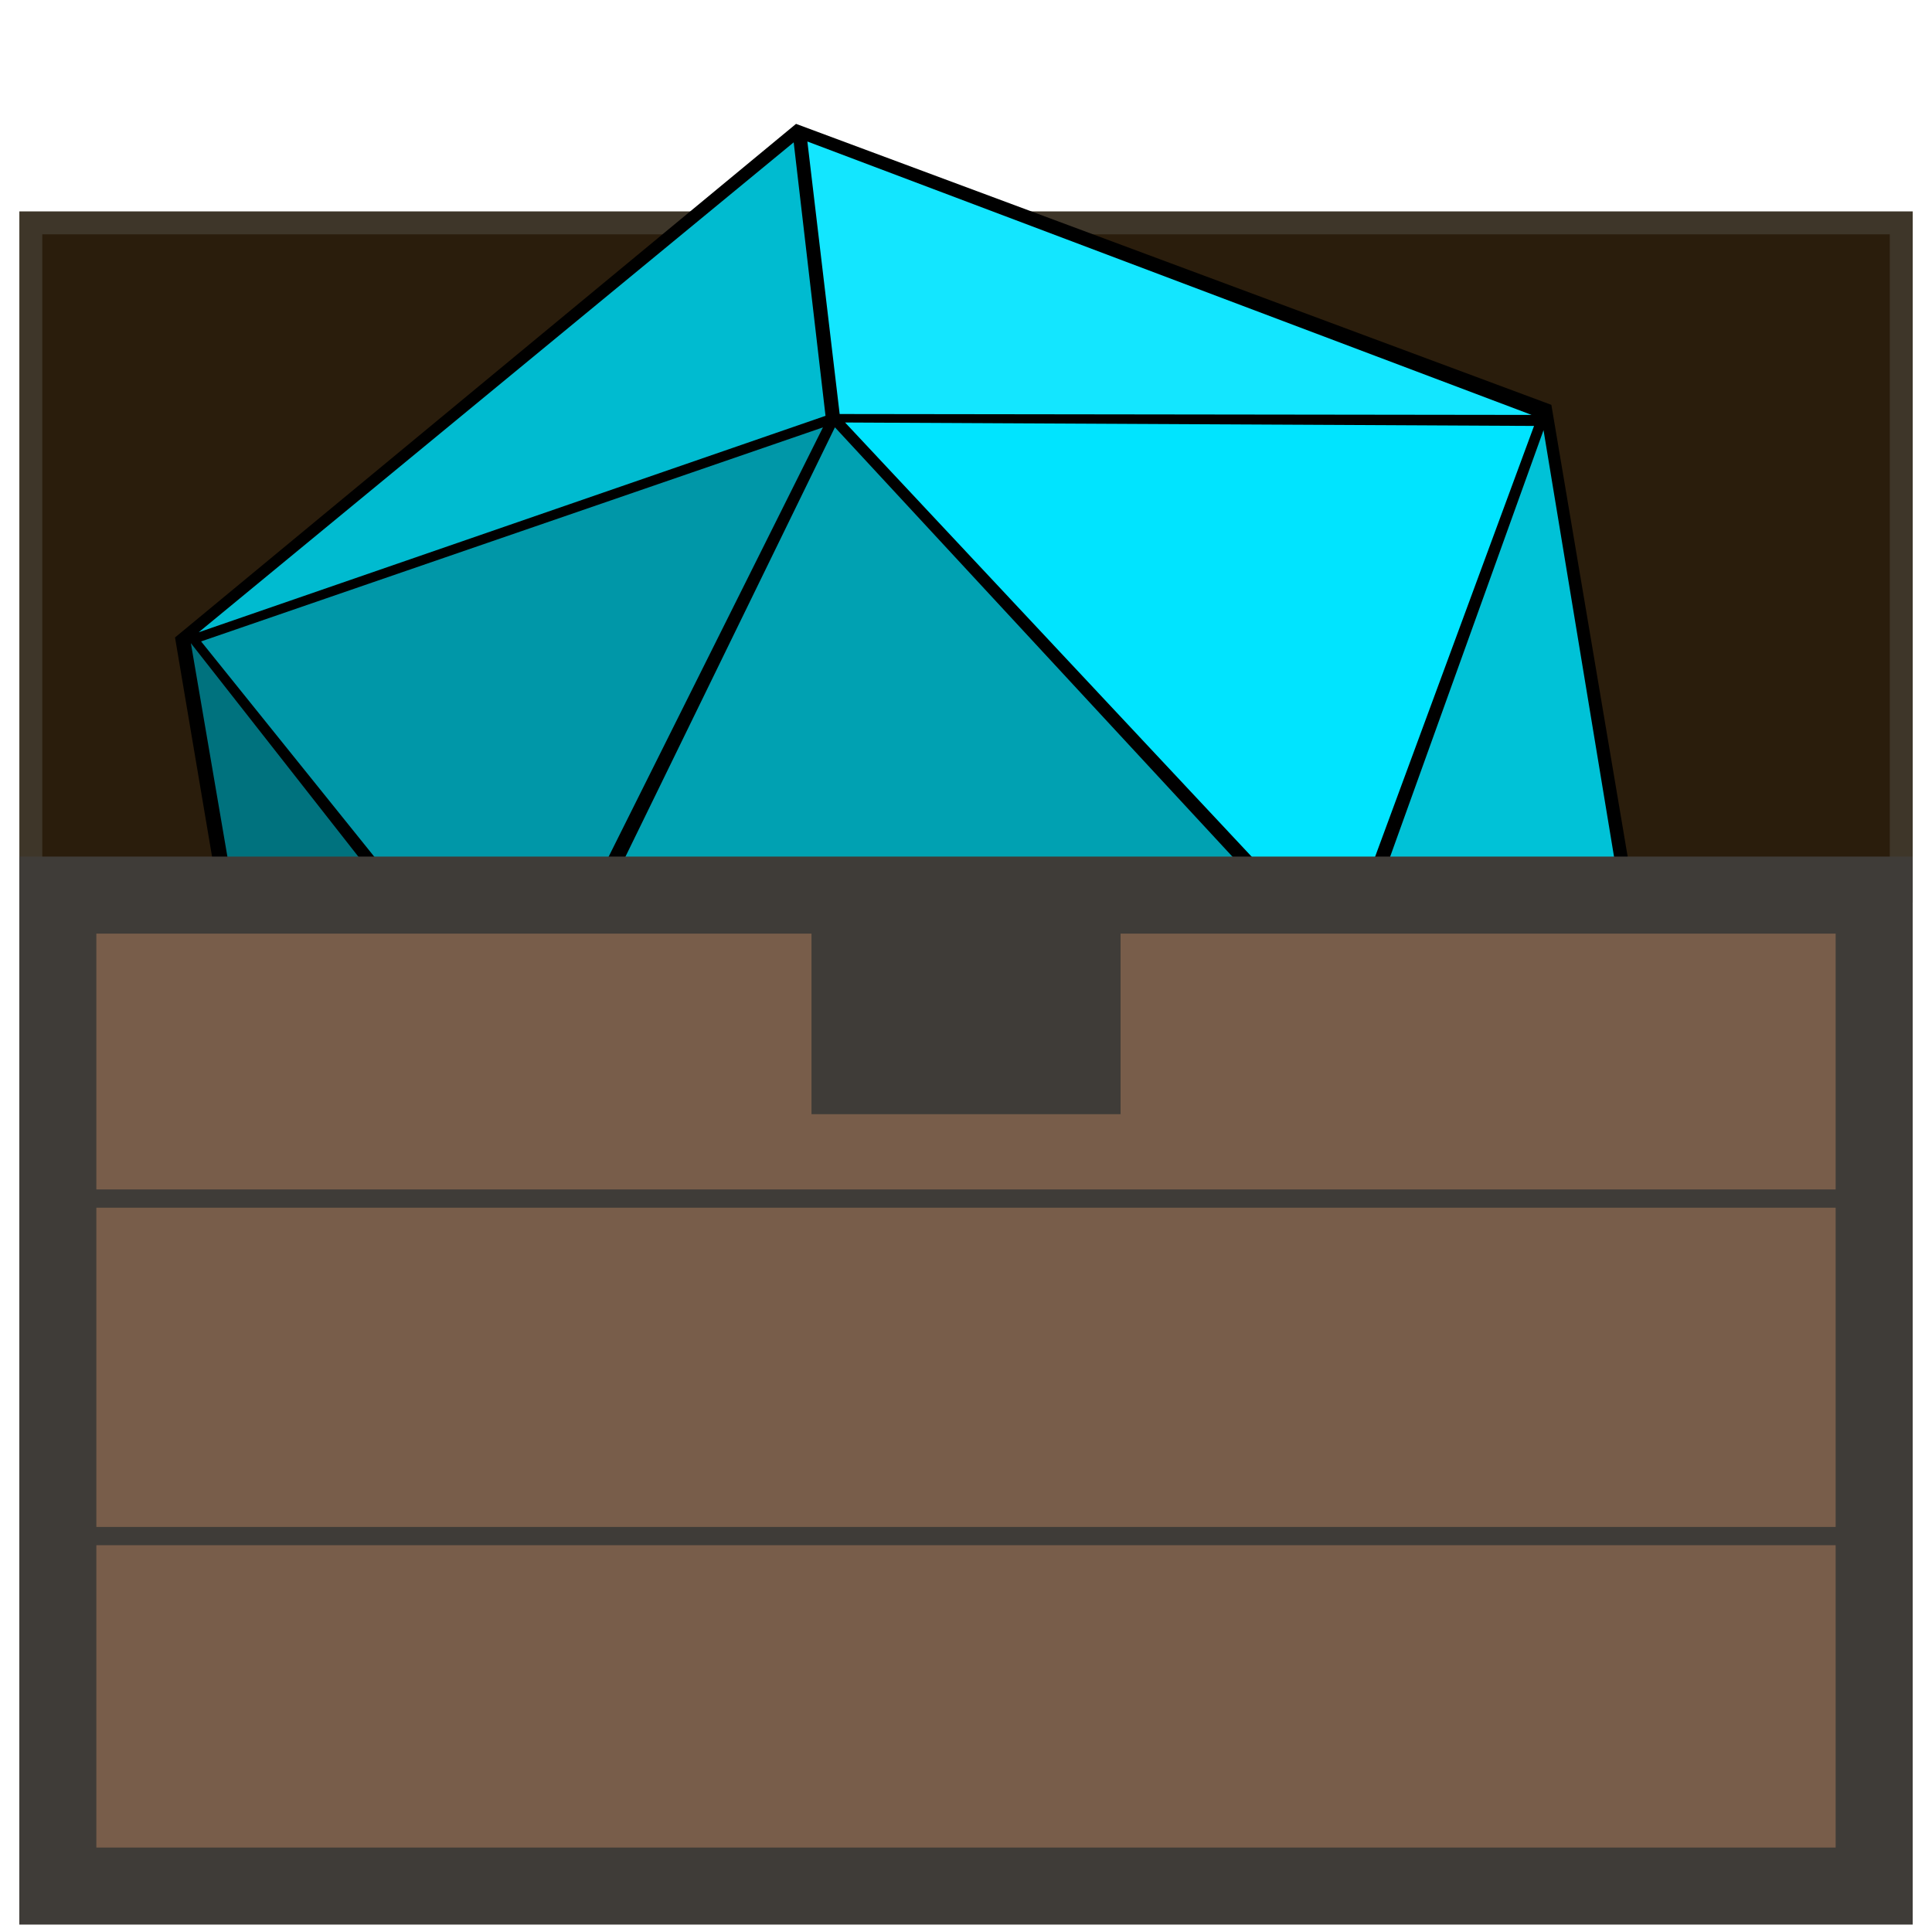
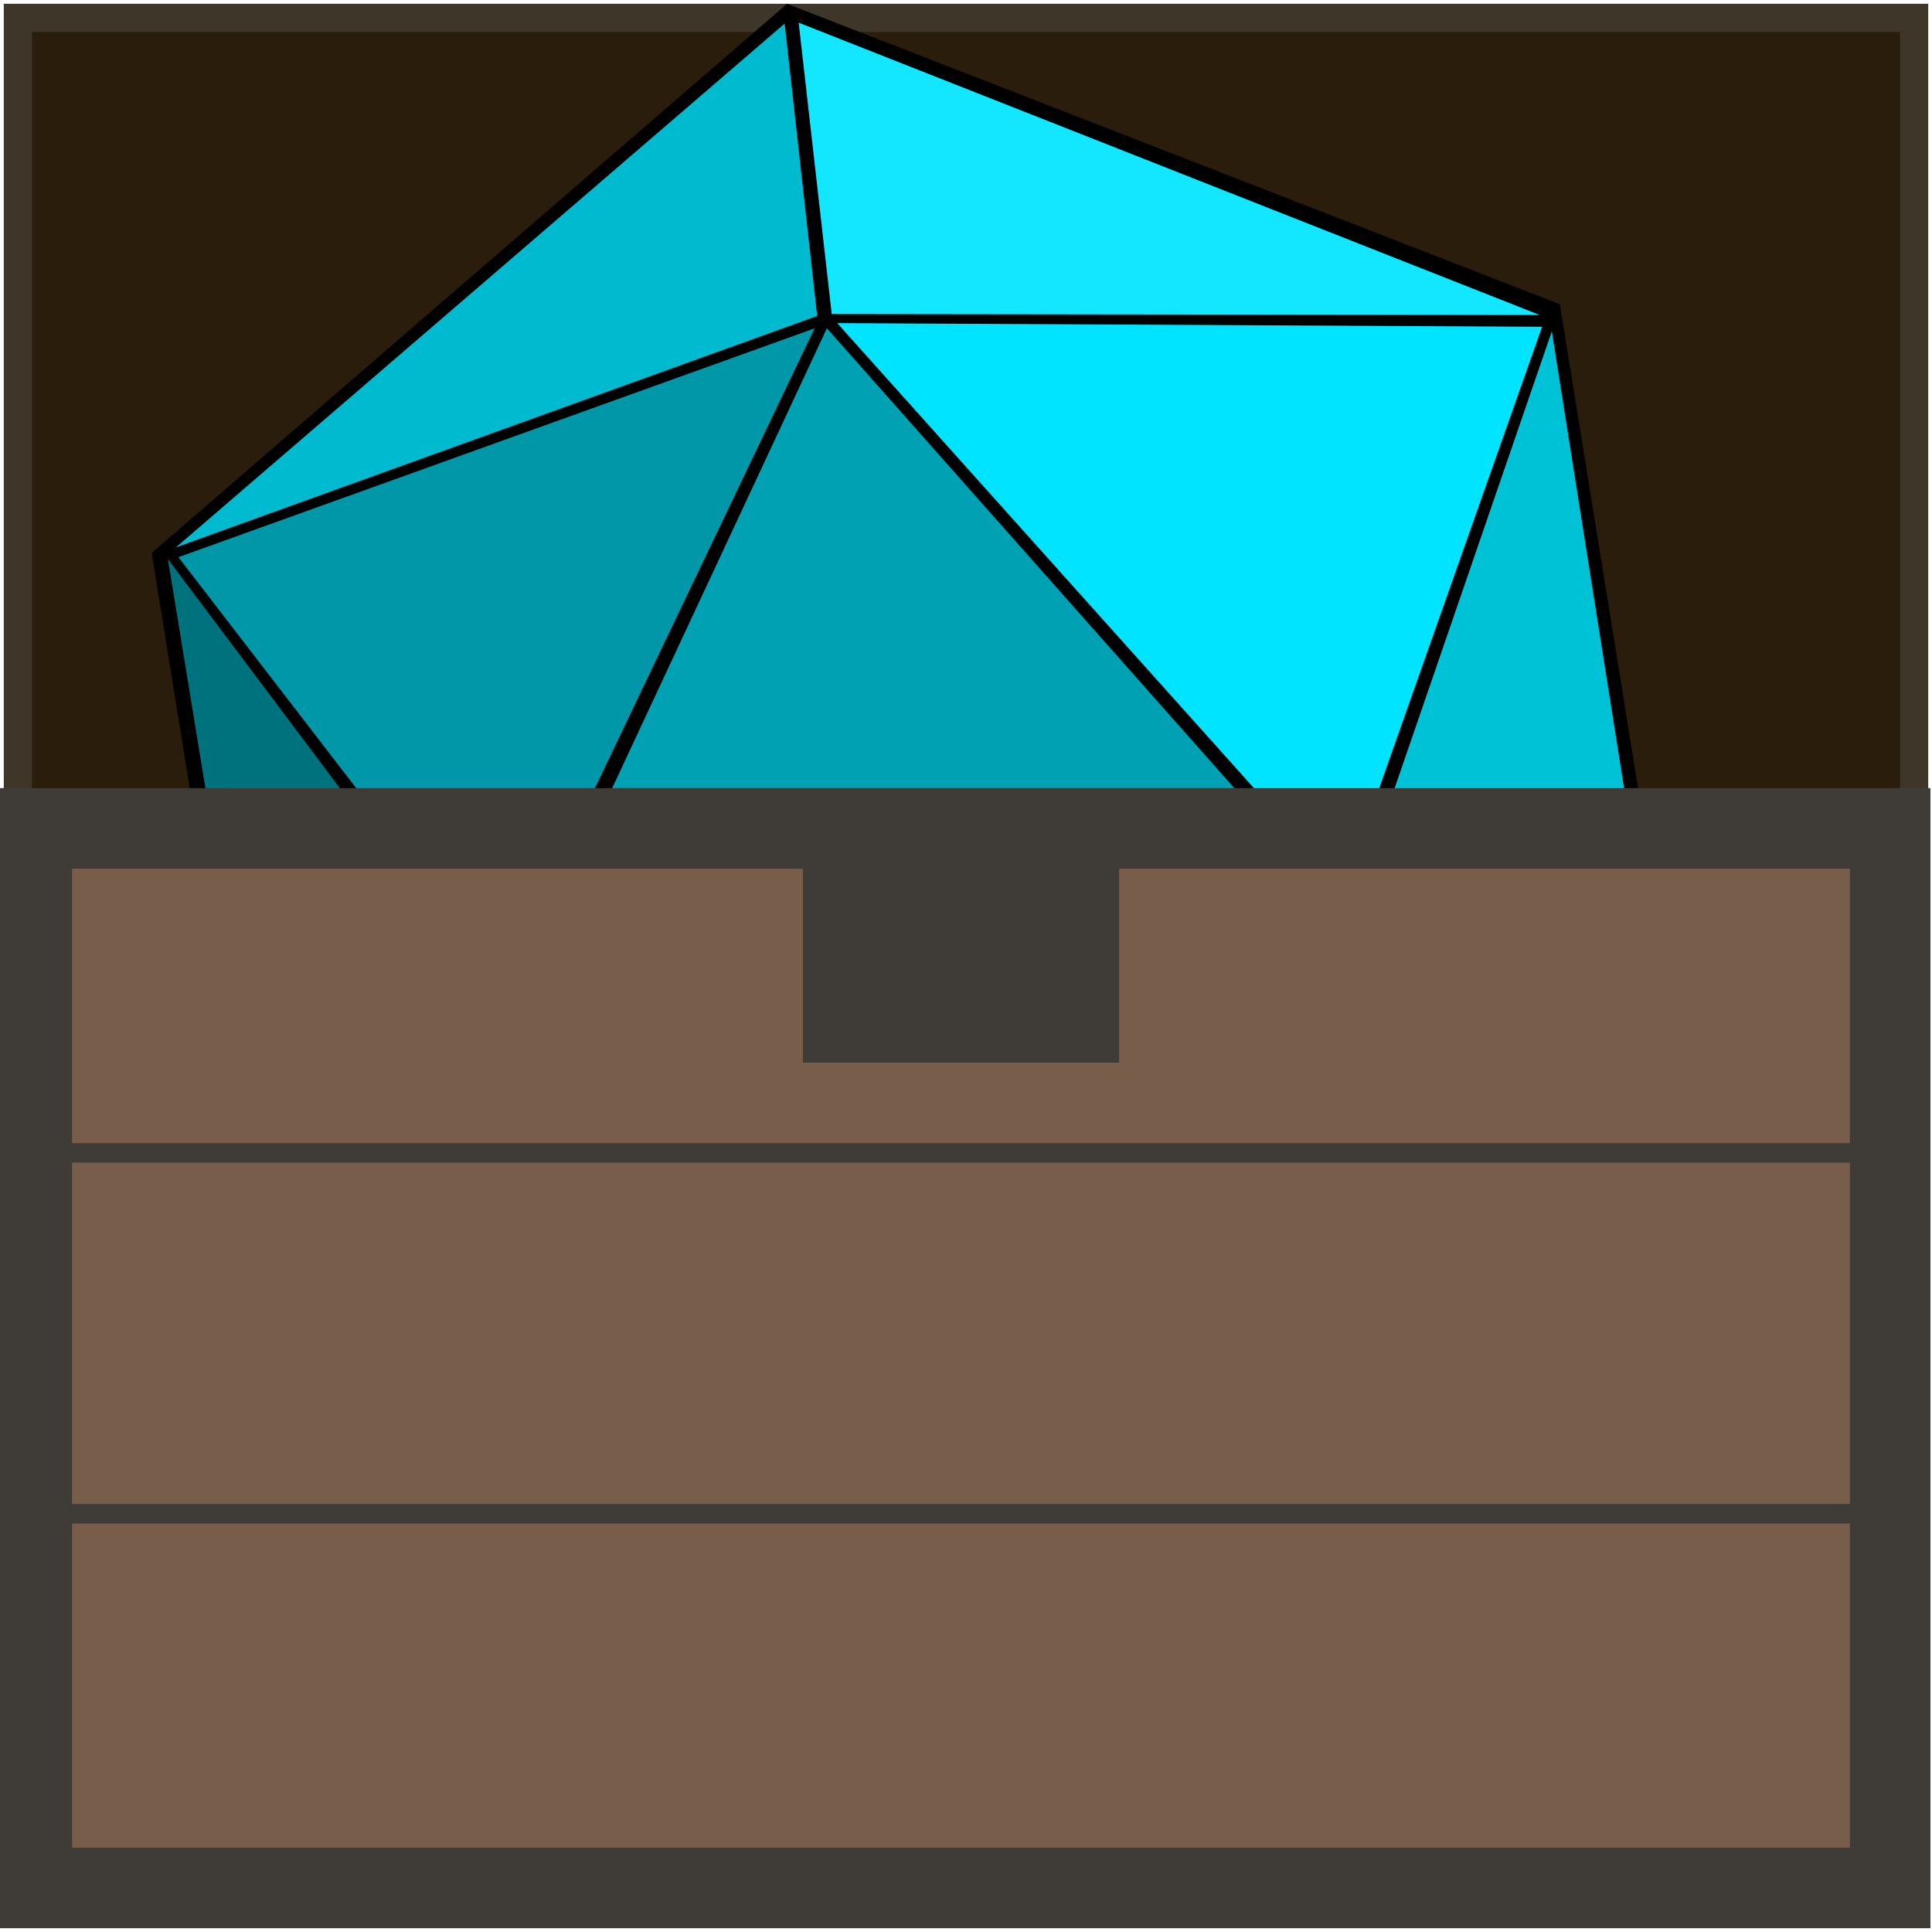
- <svg xmlns="http://www.w3.org/2000/svg" width="100" height="100" viewBox="0 0 26.458 26.458" version="1.1" id="svg5">
+ <svg xmlns="http://www.w3.org/2000/svg" width="512" height="512" viewBox="0 0 135.467 135.467" version="1.1" id="svg5">
  <defs id="defs2">
    <linearGradient id="linearGradient3969">
      <stop style="stop-color:#000000;stop-opacity:1;" offset="0" id="stop3967" />
    </linearGradient>
  </defs>
  <g id="layer1">
-     <rect style="fill:#2a1d0c;fill-opacity:1;stroke:#3e3629;stroke-width:0.314;stroke-dasharray:none;stroke-opacity:1" id="rect243" width="25.615" height="9.152" x="0.422" y="3.052" />
+     <rect style="fill:#2a1d0c;fill-opacity:1;stroke:#3e3629;stroke-width:1.975;stroke-dasharray:none;stroke-opacity:1" id="rect243" width="132.963" height="69.805" x="1.252" y="1.252" />
  </g>
  <g id="layer2">
-     <path style="fill:#000000;fill-opacity:0.998;stroke:#ff5481;stroke-width:0" id="path461" d="M 15.652,14.592 8.297,11.855 6.99,4.118 13.037,-0.883 20.392,1.853 21.699,9.591 Z" transform="matrix(1.406393,0,0,1.406393,-7.433789,2.938165)" />
-     <path id="path519-3" style="fill:#13e6ff;fill-opacity:0.998;stroke:#ff5481;stroke-width:0" transform="matrix(0.4570204,0.4116485,-0.8601054,-0.02131058,17.23649,1.463281)" d="M 10.307,1.13 10.863,12.443 1.568,8.018 Z" />
-     <path id="path519-3-6" style="fill:#00bbd0;fill-opacity:0.998;stroke:#ff5481;stroke-width:0" transform="matrix(-0.3131322,0.5294056,0.8144398,-0.2773504,5.016682,3.389311)" d="M 10.615,1.262 10.518,11.765 1.308,7.689 Z" />
-     <path id="path591" style="fill:#00a1b2;fill-opacity:0.998;stroke:#ff5481;stroke-width:0" d="M 11.434,5.852 18.537,13.524 7.167,14.598 Z" />
-     <path id="path593-7" style="fill:#00e4ff;fill-opacity:0.998;stroke:#ff5481;stroke-width:0" d="M 11.573,5.786 18.354,13.027 21.008,5.833 Z" />
-     <path id="path593" style="fill:#0097a8;fill-opacity:0.998;stroke:#ff5481;stroke-width:0" d="M 11.27,5.853 7.106,14.194 2.754,8.784 Z" />
-     <path id="path593-5" style="fill:#00727e;fill-opacity:0.998;stroke:#ff5481;stroke-width:0" d="M 2.614,8.808 7.167,14.612 4.376,19.105 Z" />
-     <path id="path593-5-3" style="fill:#00c2d7;fill-opacity:0.998;stroke:#ff5481;stroke-width:0" d="m 21.138,5.891 -2.474,6.88 4.133,3.157 z" />
-     <rect style="fill:#785d4a;fill-opacity:0.998;stroke:#3f3c38;stroke-width:1.055;stroke-dasharray:none;stroke-opacity:1" id="rect189" width="24.874" height="13.571" x="0.792" y="12.258" />
-     <rect style="fill:#3f3c38;fill-opacity:1;stroke:none;stroke-width:0.172;stroke-dasharray:none;stroke-opacity:1" id="rect3861" width="25.233" height="0.25" x="0.5" y="16.289" />
-     <rect style="fill:#3f3c38;fill-opacity:1;stroke:none;stroke-width:0.172;stroke-dasharray:none;stroke-opacity:1" id="rect3861-1" width="25.233" height="0.25" x="0.425" y="20.911" />
-     <rect style="fill:#3f3c38;fill-opacity:1;stroke:none;stroke-width:0.408;stroke-dasharray:none;stroke-opacity:1" id="rect5531" width="4.233" height="3.216" x="11.113" y="12.042" />
+     <path style="fill:#000000;fill-opacity:0.998;stroke:#ff5481;stroke-width:0" id="path461" d="M 15.652,14.592 8.297,11.855 6.99,4.118 13.037,-0.883 20.392,1.853 21.699,9.591 Z" transform="matrix(7.367353,0,0,7.699077,-40.86128,7.06509)" />
+     <path id="path519-3" style="fill:#13e6ff;fill-opacity:0.998;stroke:#ff5481;stroke-width:0" d="M 107.958,22.086 58.318,22.019 56.001,1.59 Z" />
+     <path id="path519-3-6" style="fill:#00bbd0;fill-opacity:0.998;stroke:#ff5481;stroke-width:0" d="M 12.33,38.384 57.301,22.156 55.018,1.652 Z" />
+     <path id="path591" style="fill:#00a1b2;fill-opacity:0.998;stroke:#ff5481;stroke-width:0" d="M 57.979,23.015 95.189,65.014 35.625,70.894 Z" />
+     <path id="path593-7" style="fill:#00e4ff;fill-opacity:0.998;stroke:#ff5481;stroke-width:0" d="M 58.705,22.656 94.226,62.293 108.129,22.911 Z" />
+     <path id="path593" style="fill:#0097a8;fill-opacity:0.998;stroke:#ff5481;stroke-width:0" d="M 57.12,23.02 35.307,68.685 12.51,39.067 Z" />
+     <path id="path593-5" style="fill:#00727e;fill-opacity:0.998;stroke:#ff5481;stroke-width:0" d="M 11.772,39.201 35.624,70.971 21.002,95.567 Z" />
+     <path id="path593-5-3" style="fill:#00c2d7;fill-opacity:0.998;stroke:#ff5481;stroke-width:0" d="M 108.81,23.229 95.852,60.889 117.501,78.174 Z" />
+     <rect style="fill:#785d4a;fill-opacity:0.998;stroke:#3f3c38;stroke-width:5.648;stroke-dasharray:none;stroke-opacity:1" id="rect189" width="130.304" height="74.292" x="2.229" y="58.086" />
+     <rect style="fill:#3f3c38;fill-opacity:1;stroke:none;stroke-width:0.921;stroke-dasharray:none;stroke-opacity:1" id="rect3861" width="132.182" height="1.368" x="0.698" y="80.152" />
+     <rect style="fill:#3f3c38;fill-opacity:1;stroke:none;stroke-width:0.921;stroke-dasharray:none;stroke-opacity:1" id="rect3861-1" width="132.182" height="1.368" x="0.305" y="105.454" />
+     <rect style="fill:#3f3c38;fill-opacity:1;stroke:none;stroke-width:2.186;stroke-dasharray:none;stroke-opacity:1" id="rect5531" width="22.176" height="17.605" x="56.293" y="56.902" />
  </g>
  <g id="layer3" />
</svg>
